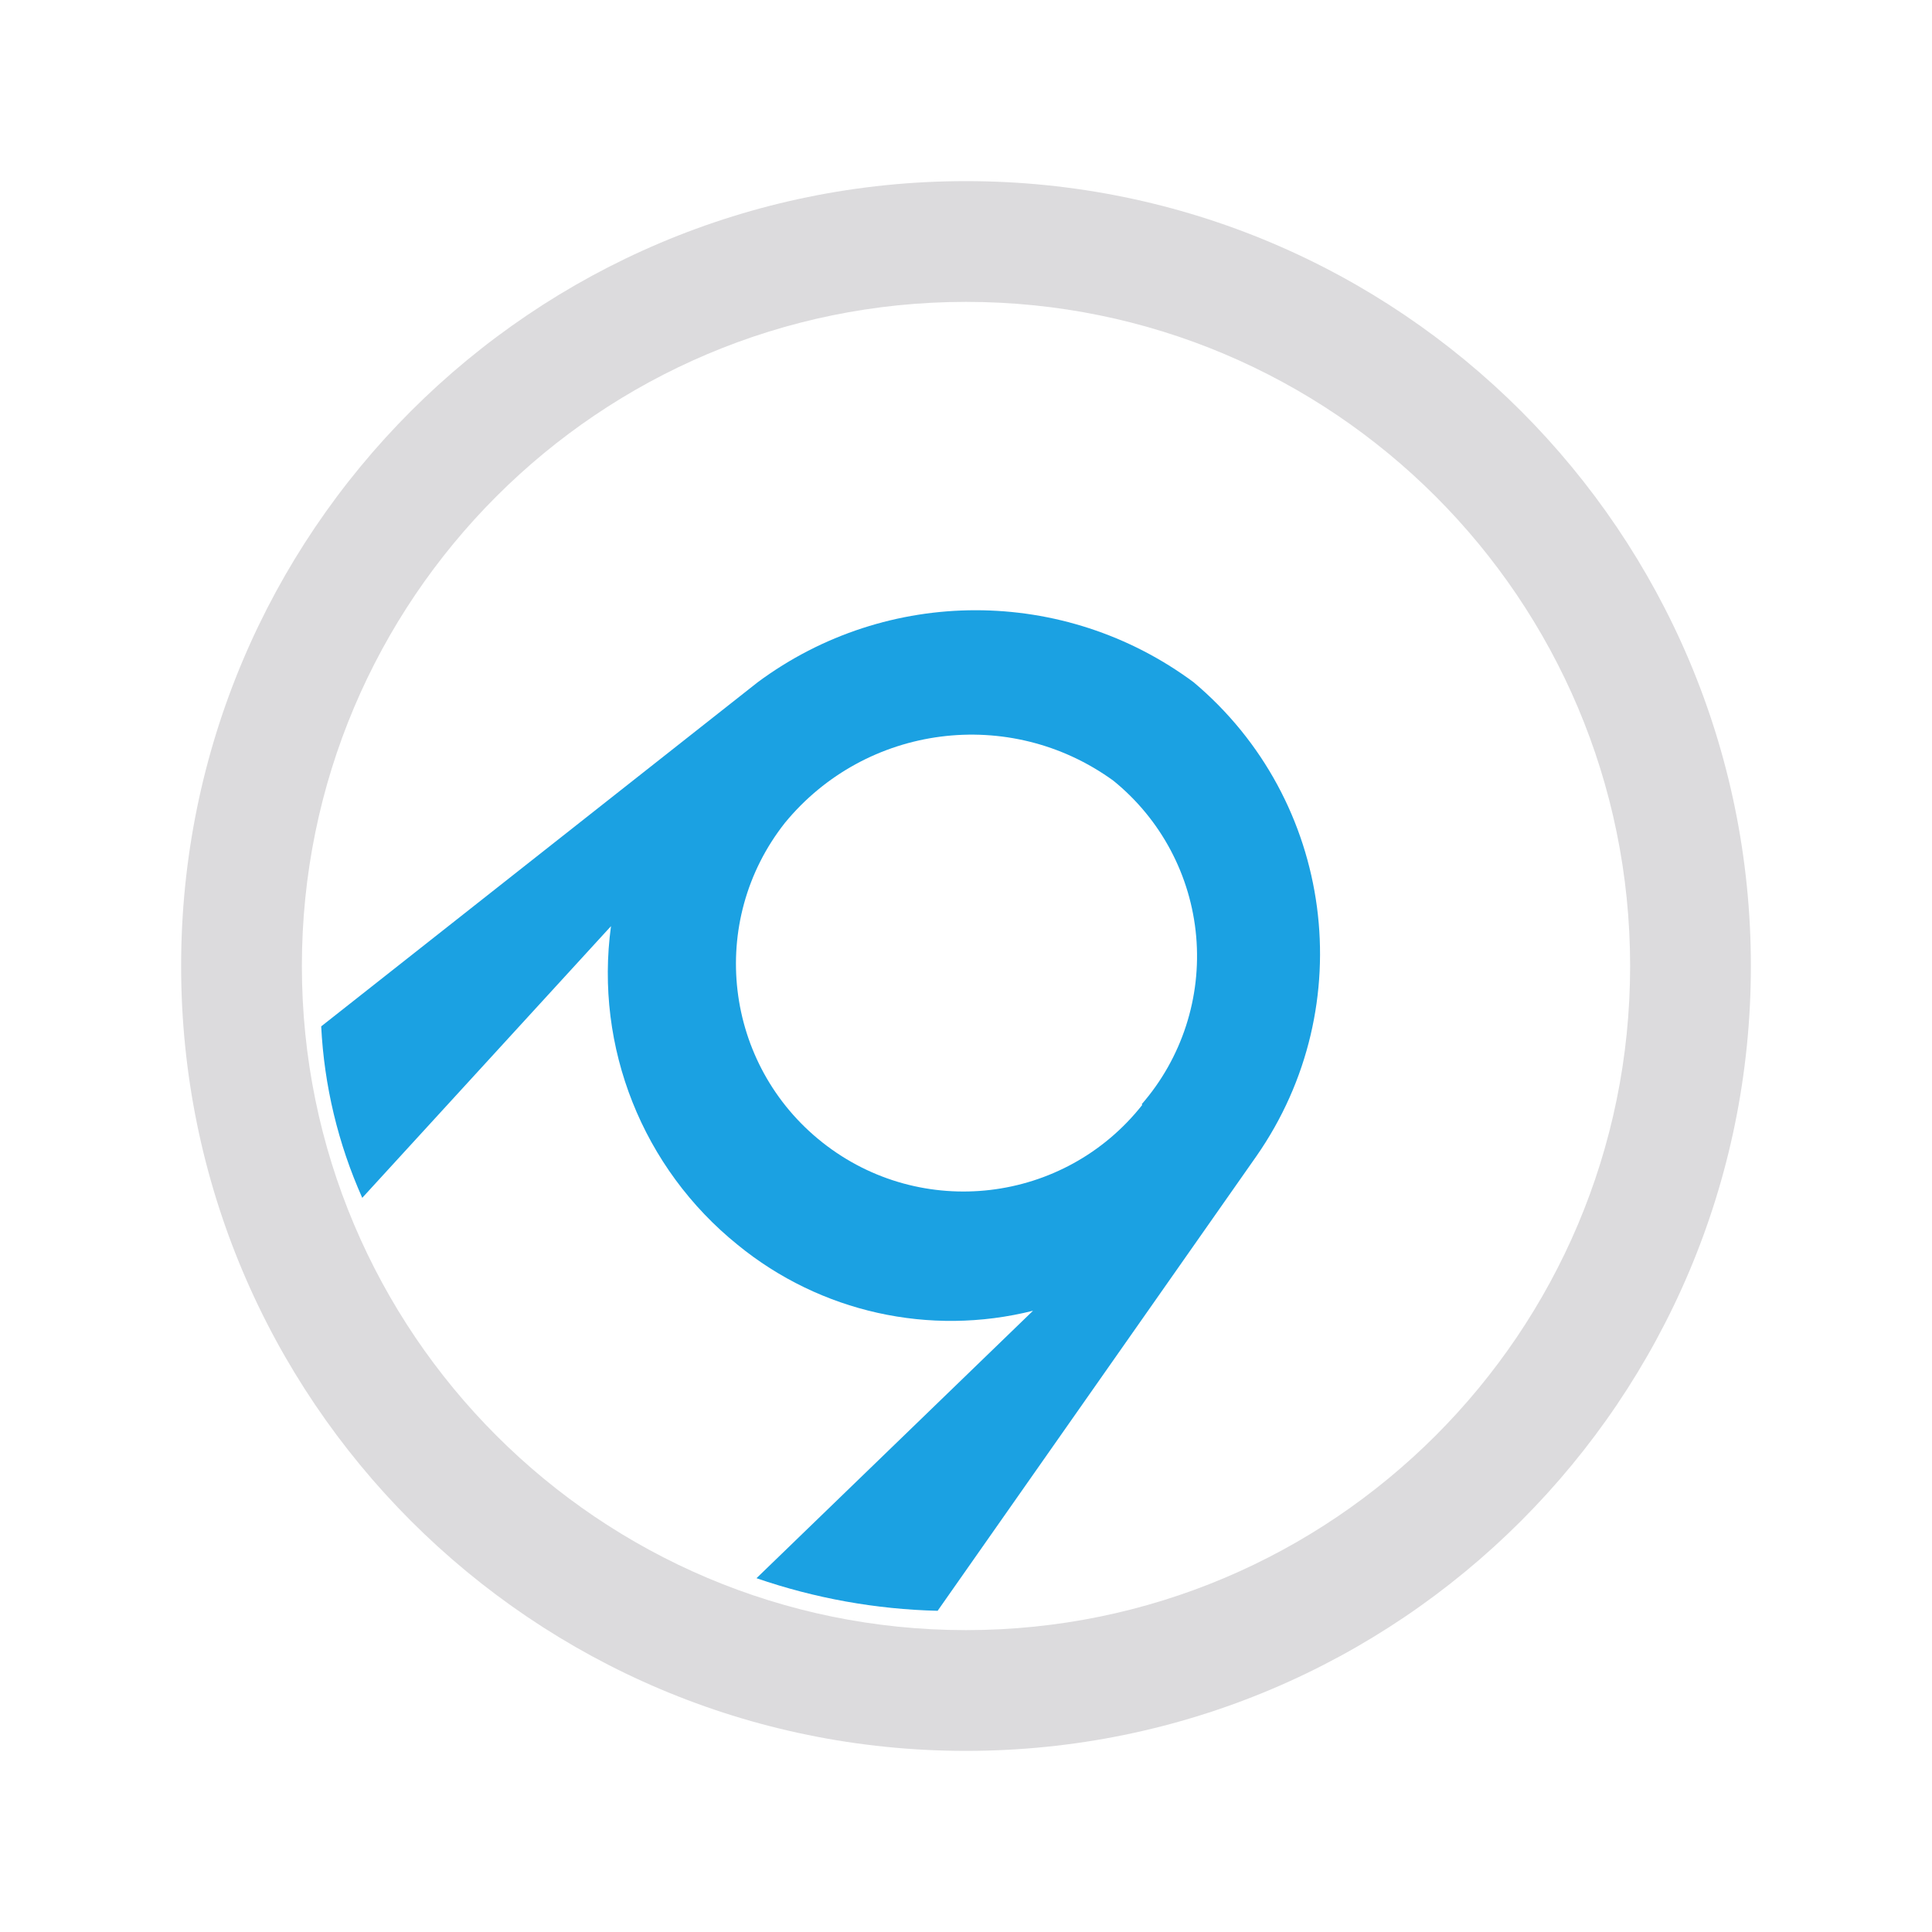
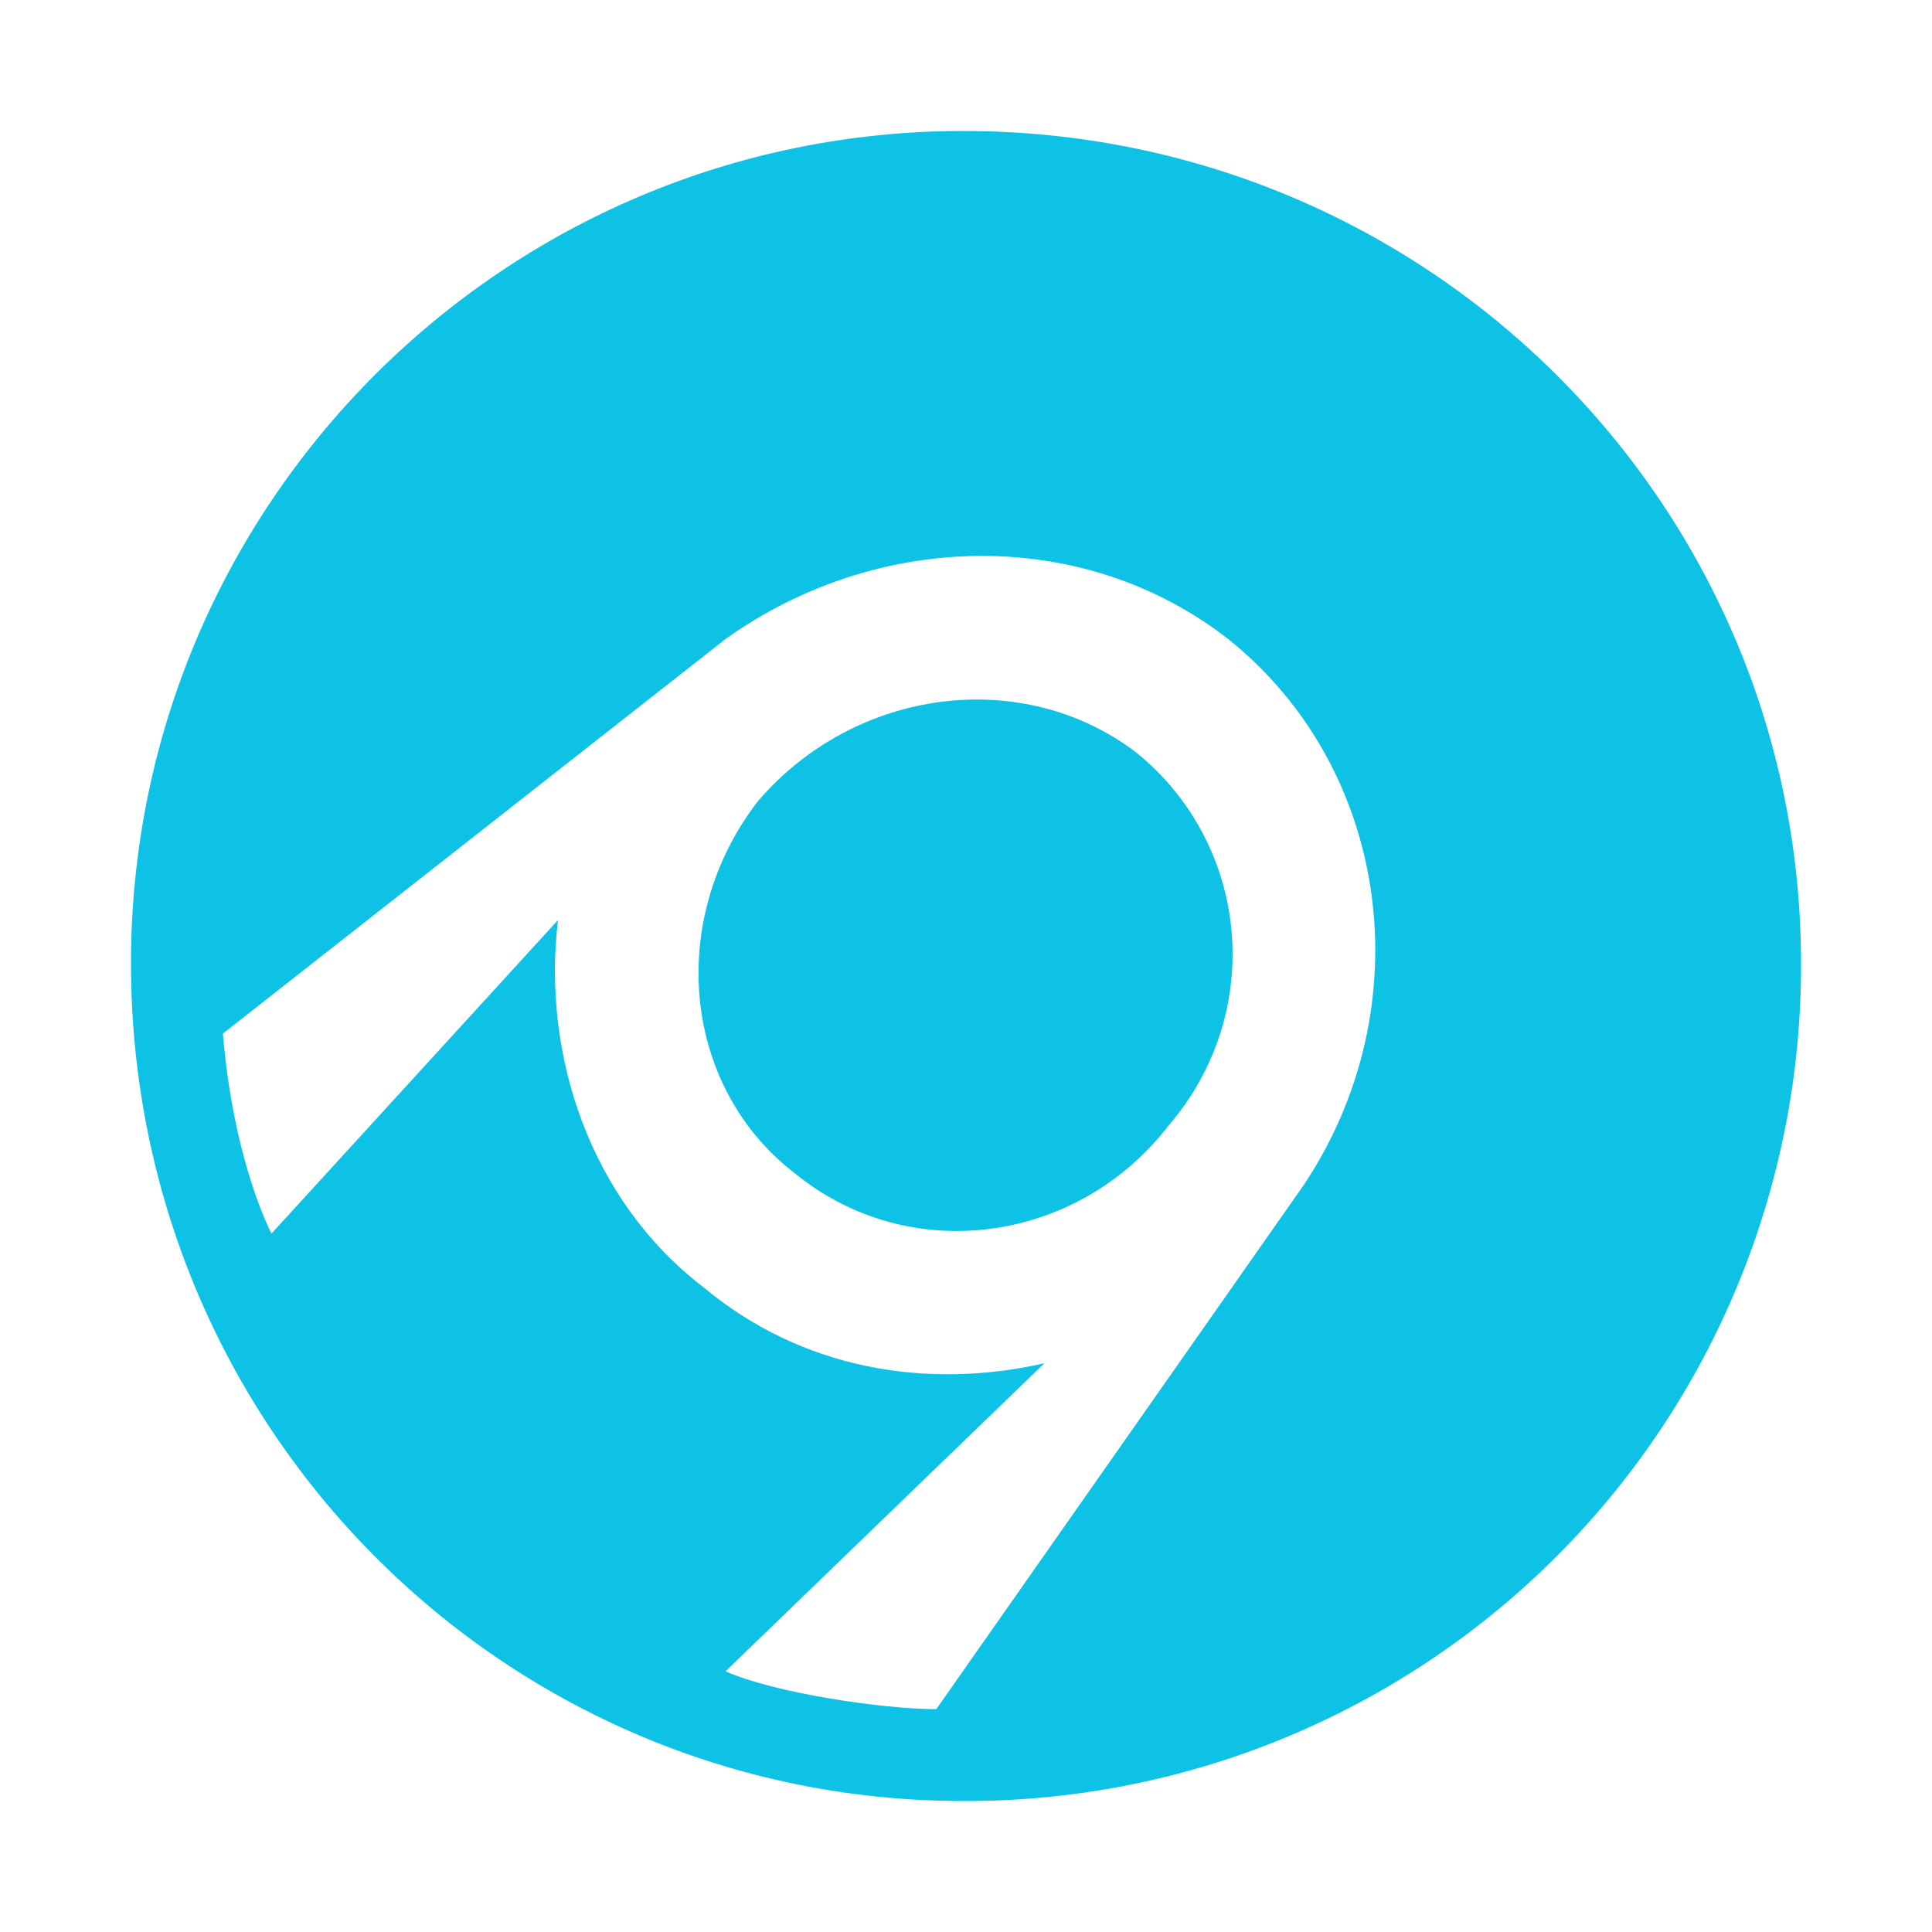
- <svg xmlns="http://www.w3.org/2000/svg" id="Bases" viewBox="0 0 32 32">
-   <defs>
-     <style>.cls-1{fill:#dcdbdd;}.cls-2{fill:#1ba1e2;}</style>
-   </defs>
-   <g id="_编组_" data-name="&lt;编组&gt;">
-     <path class="cls-1" d="M16,5A11,11,0,1,1,5,16,11,11,0,0,1,16,5m0-2A13,13,0,1,0,29,16,13,13,0,0,0,16,3Z" />
-   </g>
-   <path class="cls-2" d="M19.77,11.3a6.06,6.06,0,0,0-7.22,0L5.32,17A7.94,7.94,0,0,0,6,19.84l4.12-4.5a5.78,5.78,0,0,0,2.1,5.28,5.58,5.58,0,0,0,4.89,1.09l-4.58,4.43a9.94,9.94,0,0,0,3,.54l5.28-7.53A5.87,5.87,0,0,0,19.77,11.3Zm-.85,7A3.76,3.76,0,1,1,13,13.63a4,4,0,0,1,5.44-.7A3.74,3.74,0,0,1,18.91,18.29Z" />
+ <svg xmlns="http://www.w3.org/2000/svg" preserveAspectRatio="xMidYMid" viewBox="0 0 256 256">
+   <path fill="#0EC2E6" fill-rule="evenodd" d="M127.646 17.356c61.588 0 110.999 49.414 110.999 110.29a110.638 110.638 0 0 1-110.999 110.999c-60.873 0-110.29-49.414-110.29-110.999 0-60.873 49.414-110.29 110.29-110.29zm27.213 131.77c-12.174 15.756-34.375 18.62-49.414 6.446-15.039-11.459-17.187-33.66-5.013-49.414 12.891-15.039 35.091-17.904 50.131-6.445 15.039 12.174 17.187 34.375 4.297 49.414zm-58.723 72.331 42.252-40.82c-15.756 3.58-32.227.716-45.117-10.026-15.039-11.459-21.484-30.795-19.336-48.699L35.98 163.45s-5.013-9.31-6.446-26.498l66.602-52.278c20.052-14.323 47.266-15.04 66.602 0 21.484 17.187 25.781 48.698 10.027 72.33l-48.699 69.466c-7.161 0-21.484-2.149-27.93-5.013z" />
</svg>
